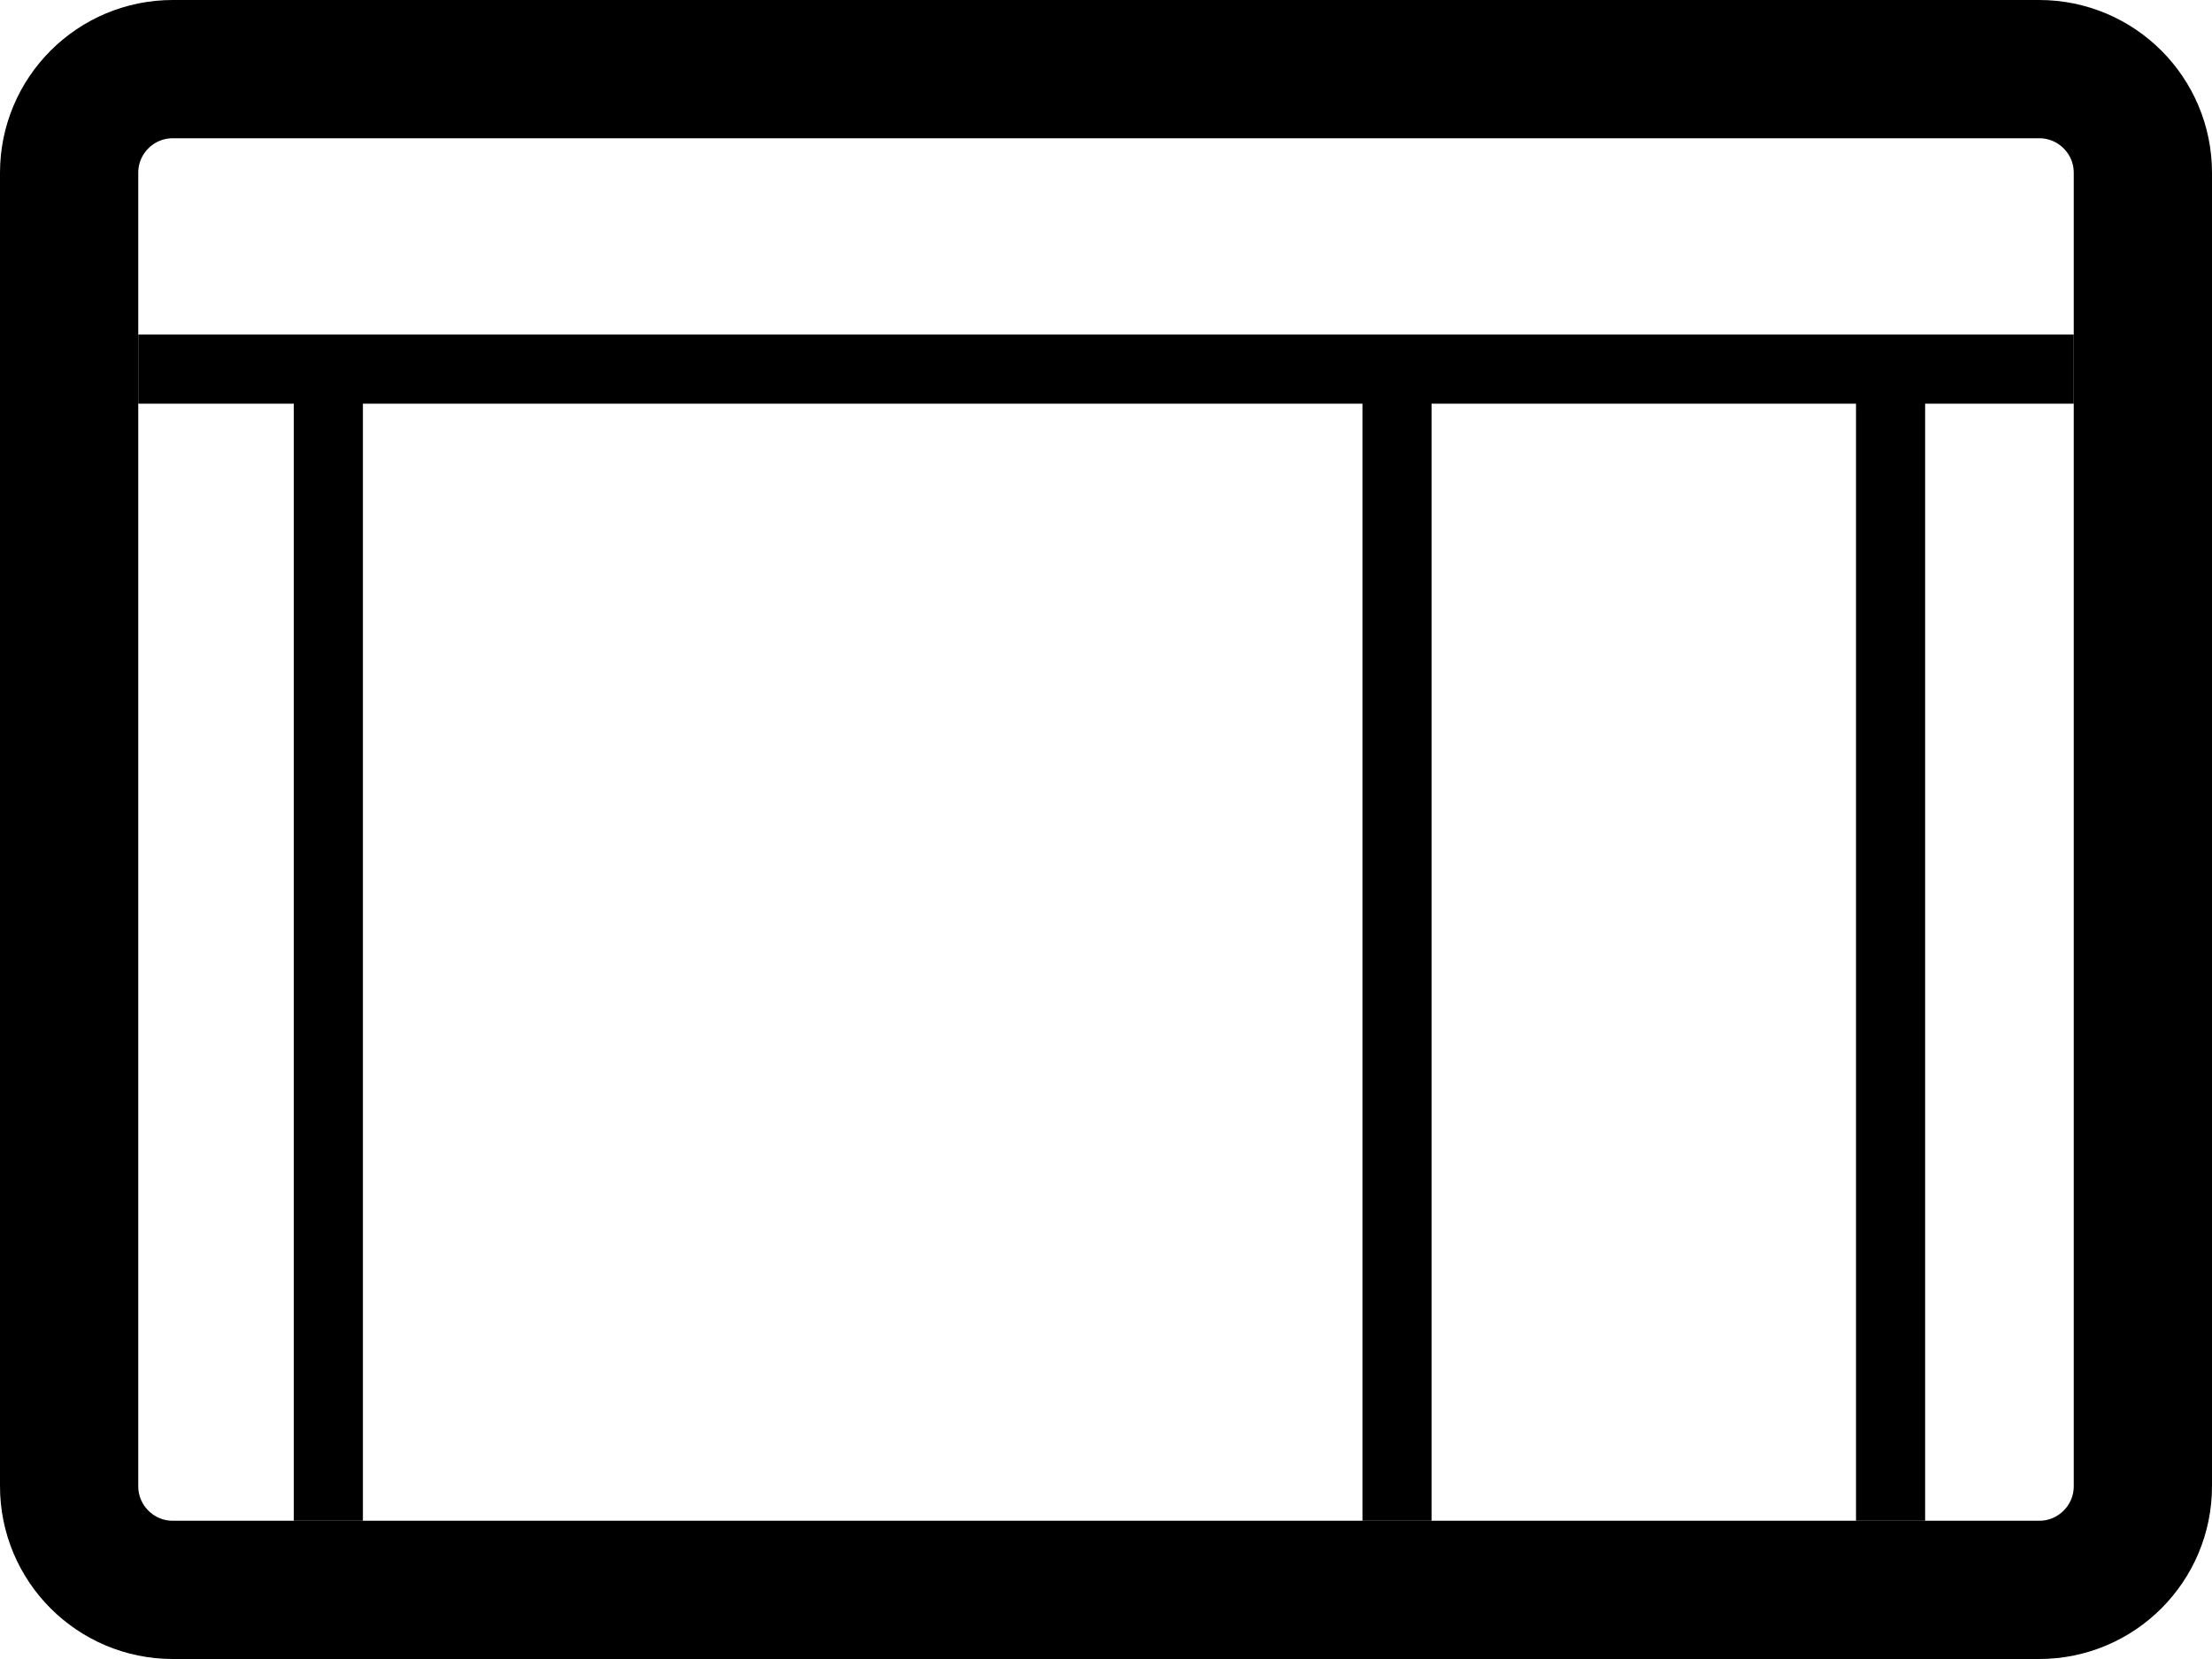
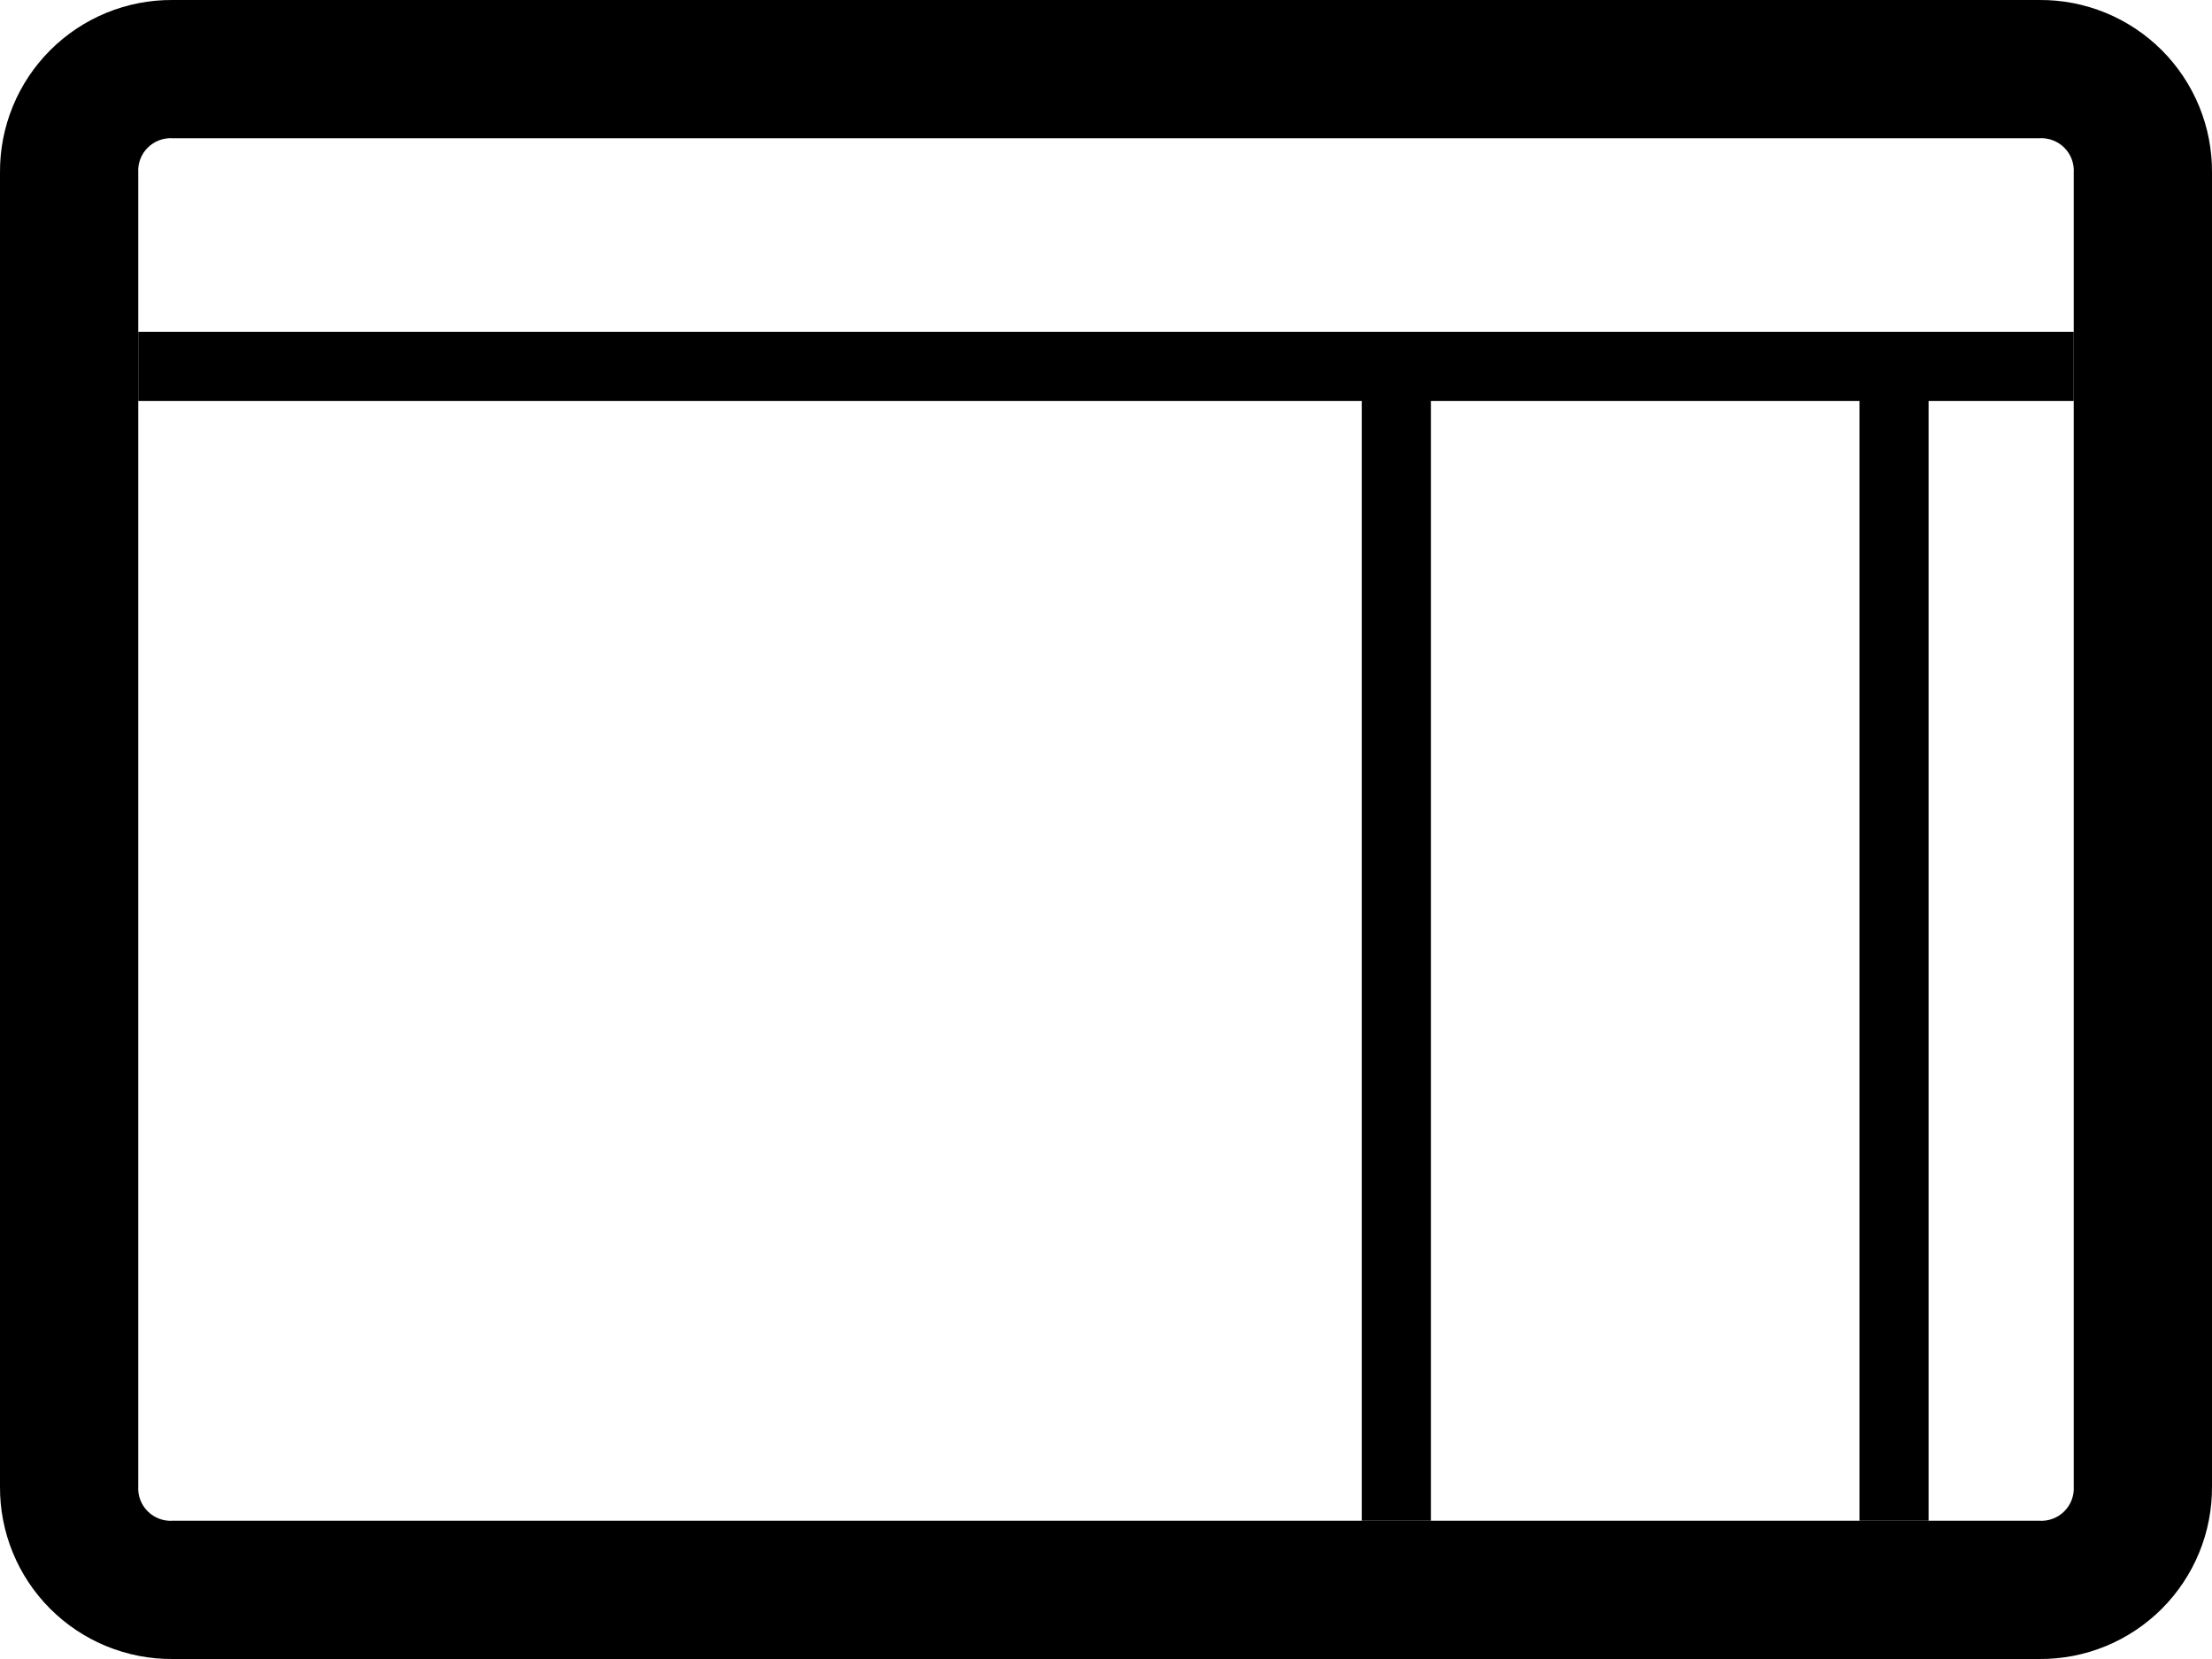
<svg xmlns="http://www.w3.org/2000/svg" id="Layer_1" data-name="Layer 1" viewBox="0 0 32 24">
  <defs>
-     <style>.cls-1,.cls-2,.cls-3{fill:none;}.cls-1{stroke:#000;stroke-miterlimit:10;stroke-width:2px;}.cls-3{opacity:0.35;isolation:isolate;}</style>
+     <style>.cls-1{fill:none;}</style>
  </defs>
-   <rect class="cls-1" x="1" y="1" width="30" height="22" rx="1.5" />
-   <path class="cls-2" d="M-1,0" />
-   <path class="cls-3" d="M24,5.84H30V22H24Z" />
-   <path d="M19.71,5.84h1V22h-1ZM2,4.84H30v1H2Zm2.25,1h1V22h-1Zm22.6,0h1V22h-1Z" />
-   <path class="cls-3" d="M12,5.84H23V22H12Z" />
-   <path class="cls-3" d="M9,5.84h2V22H9Z" />
+   <path d="M29.5,24H2.5A2.48,2.48,0,0,1,0,21.5V2.5A2.48,2.48,0,0,1,2.5,0h27A2.48,2.48,0,0,1,32,2.5v19A2.48,2.48,0,0,1,29.5,24ZM2.5,2a.47.47,0,0,0-.5.5v19a.47.47,0,0,0,.5.5h27a.47.47,0,0,0,.5-.5V2.5a.47.47,0,0,0-.5-.5Z" />
+   <path class="cls-1" d="M-1,0" />
+   <path class="cls-1" d="M24,5.8h6V22H24Z" />
+   <path d="M19.7,5.8h1V22h-1ZM2,4.8H30v1H2Zm24.9,1h1V22h-1Z" />
+   <path class="cls-1" d="M12,5.8H23V22H12Z" />
+   <path class="cls-1" d="M9,5.8h2V22H9Z" />
</svg>
